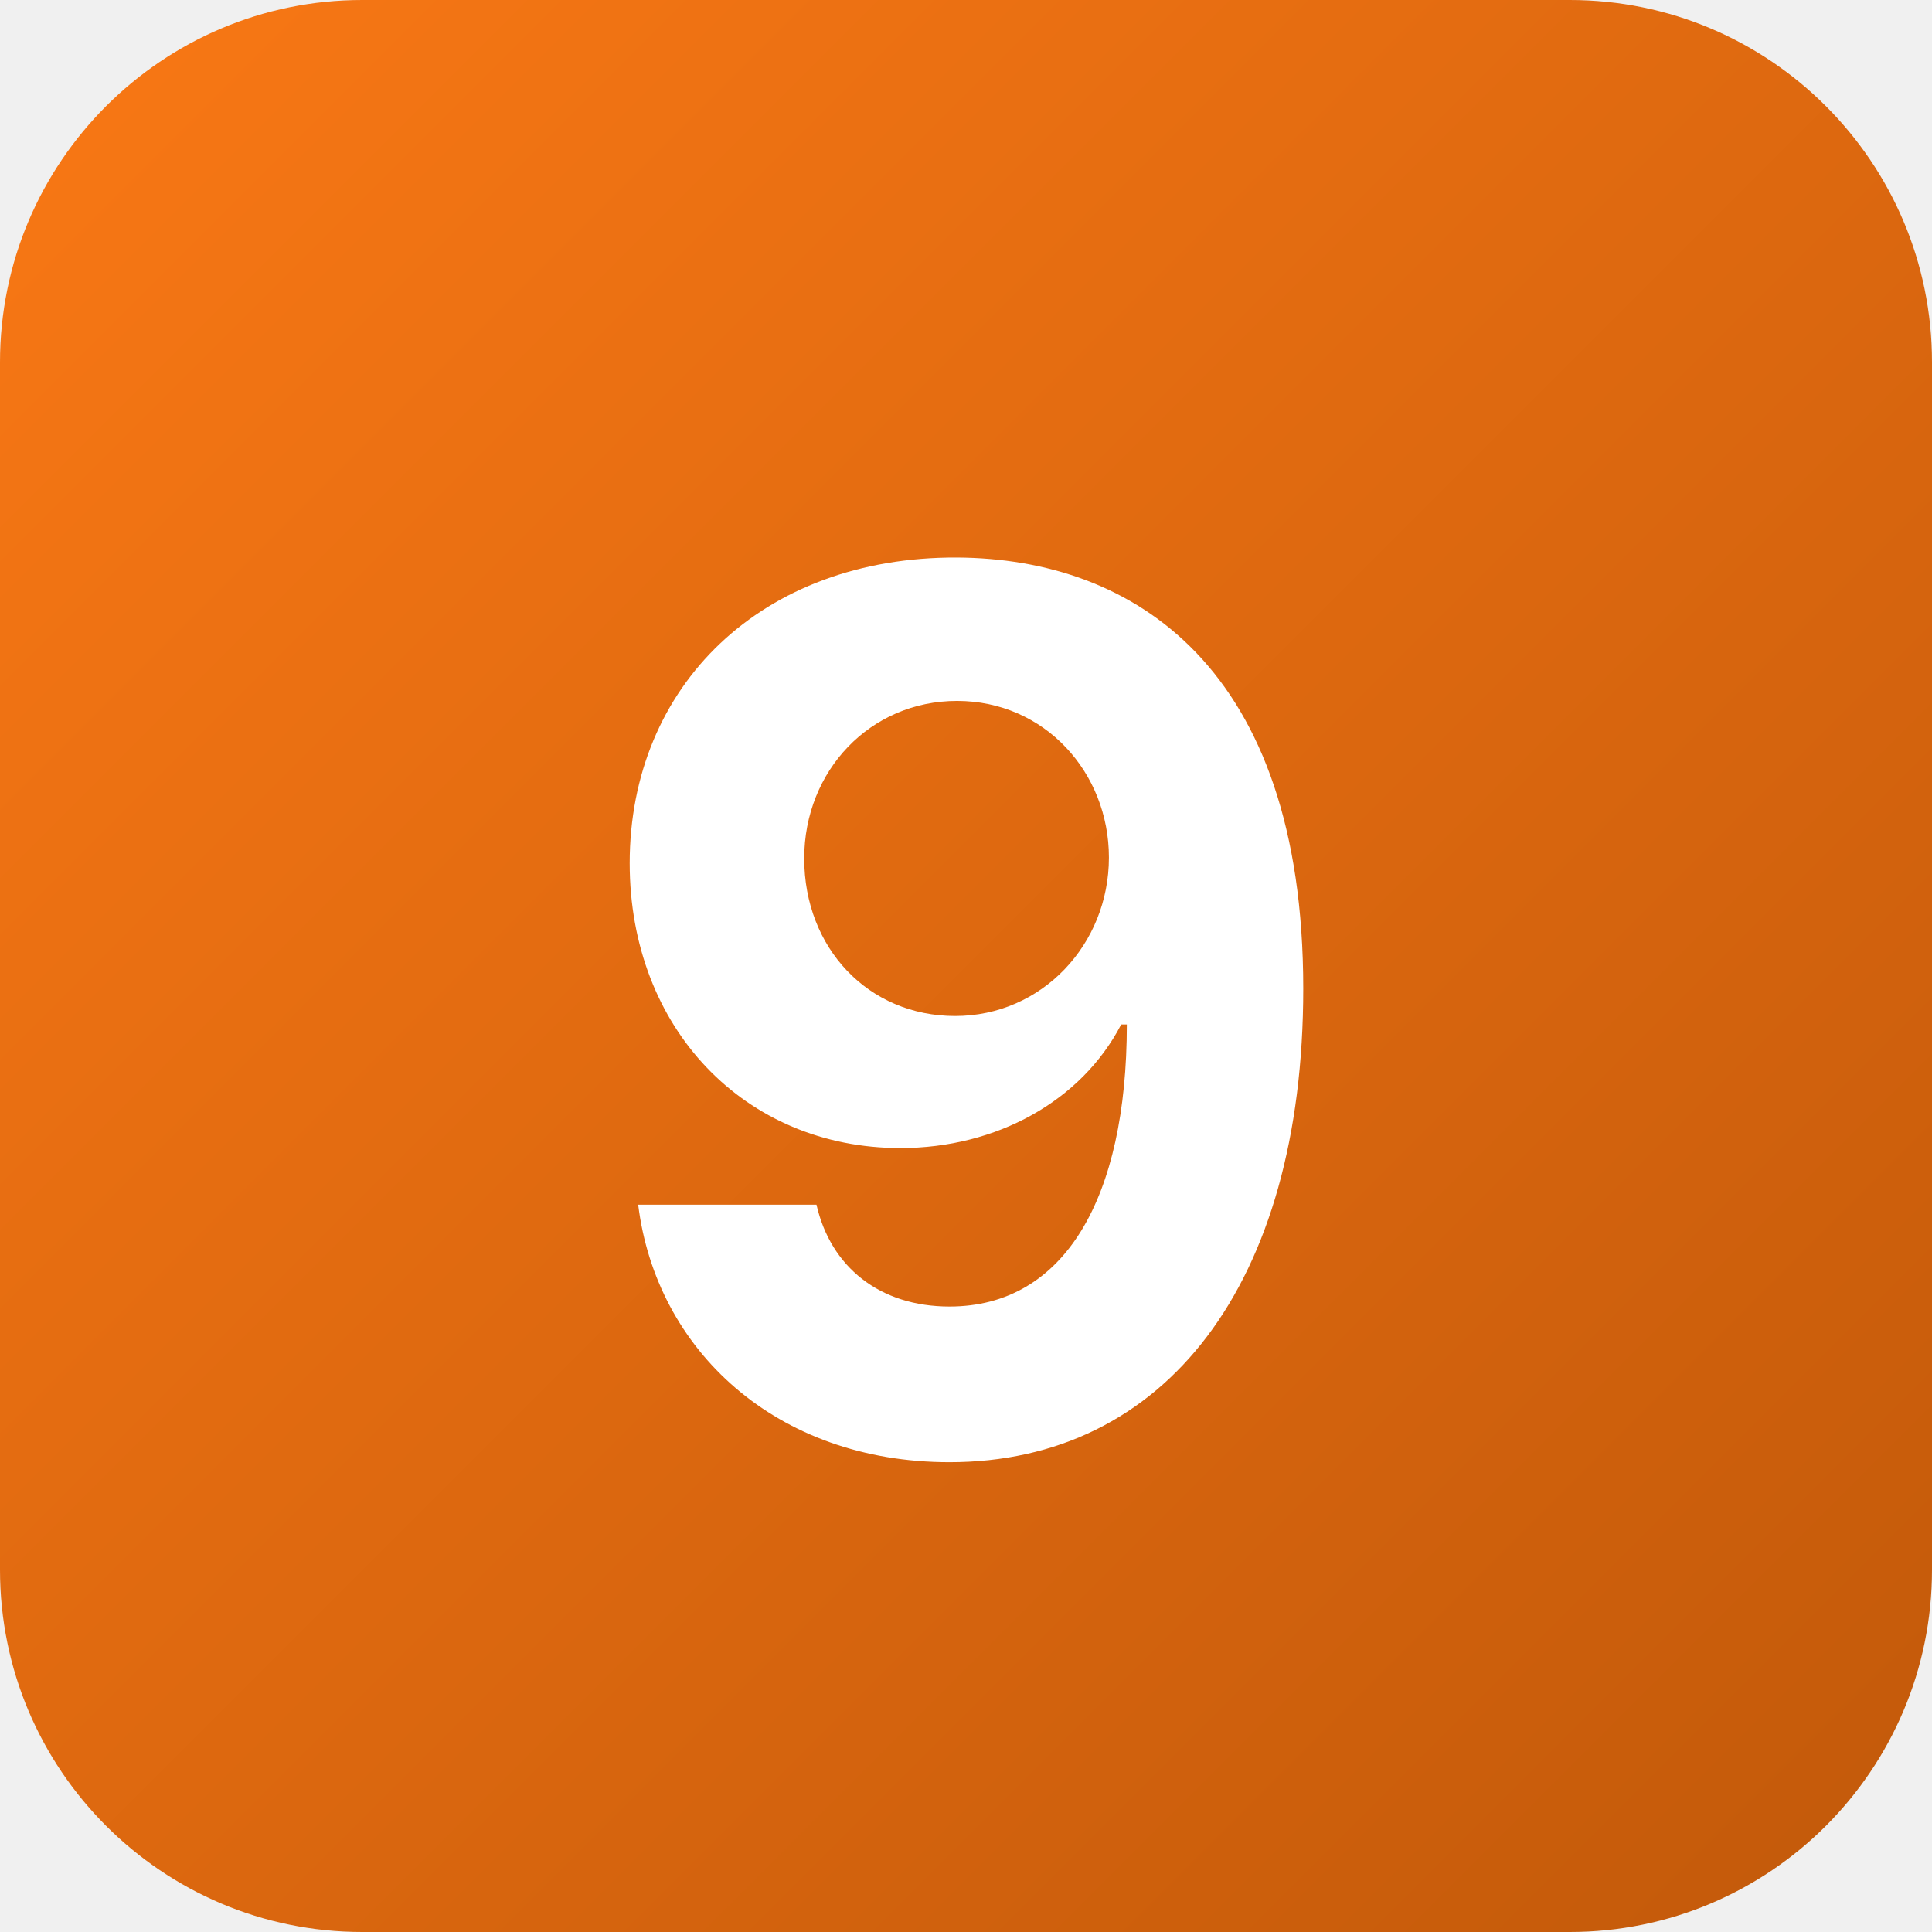
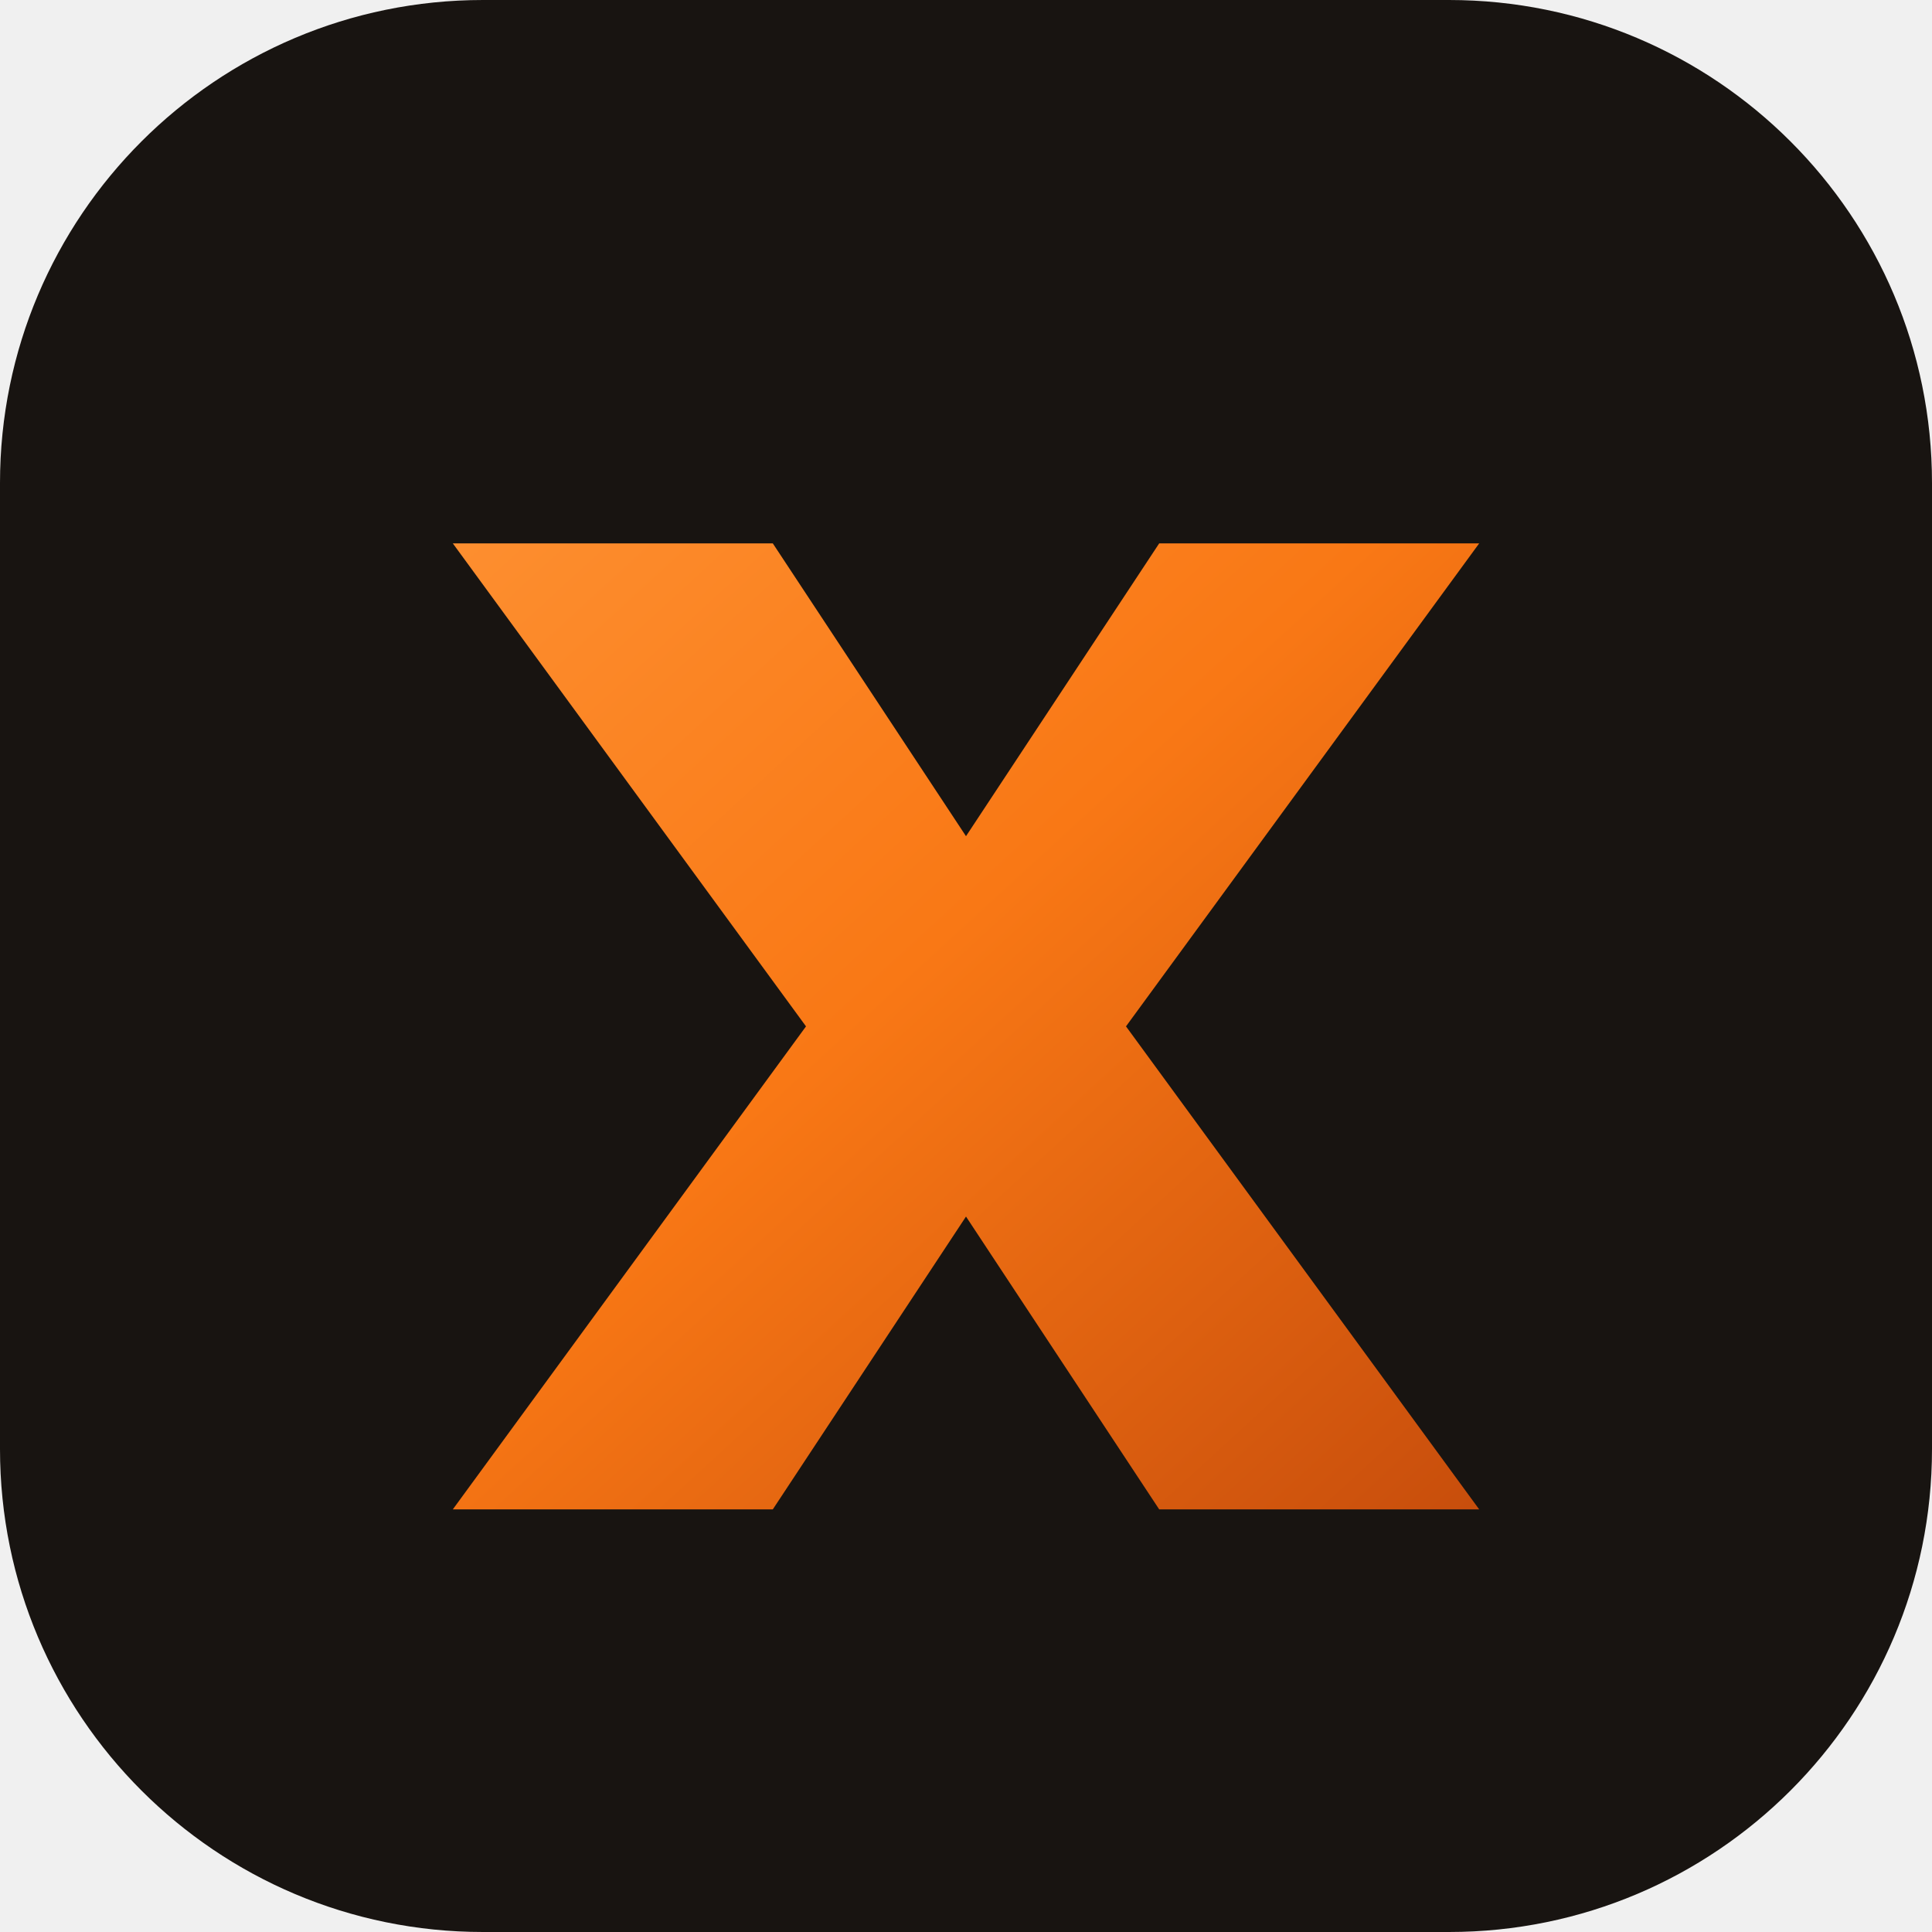
- <svg xmlns="http://www.w3.org/2000/svg" width="32" height="32" viewBox="0 0 32 32" fill="none">
-   <rect width="32" height="32" rx="6" fill="url(#gradient)" />
-   <text x="16" y="24" font-family="system-ui, -apple-system, sans-serif" font-size="20" font-weight="700" fill="white" text-anchor="middle">9</text>
+ <svg xmlns="http://www.w3.org/2000/svg" width="32" height="32" viewBox="0 0 64 64" fill="none">
+   <rect width="64" height="64" rx="16" fill="#181411" />
+   <path d="M15 18h10.6L32 27.7 38.4 18H49L37.3 34 49 50H38.4L32 40.3 25.6 50H15l11.7-16L15 18Z" fill="url(#gradient)" />
  <defs>
-     <linearGradient id="gradient" x1="0" y1="0" x2="32" y2="32" gradientUnits="userSpaceOnUse">
-       <stop stop-color="#f97815" />
-       <stop offset="1" stop-color="#c2590a" />
+     <linearGradient id="gradient" x1="10" y1="8" x2="54" y2="56" gradientUnits="userSpaceOnUse">
+       <stop stop-color="#ff9a3d" />
+       <stop offset=".48" stop-color="#f97815" />
+       <stop offset="1" stop-color="#b94109" />
    </linearGradient>
  </defs>
</svg>
